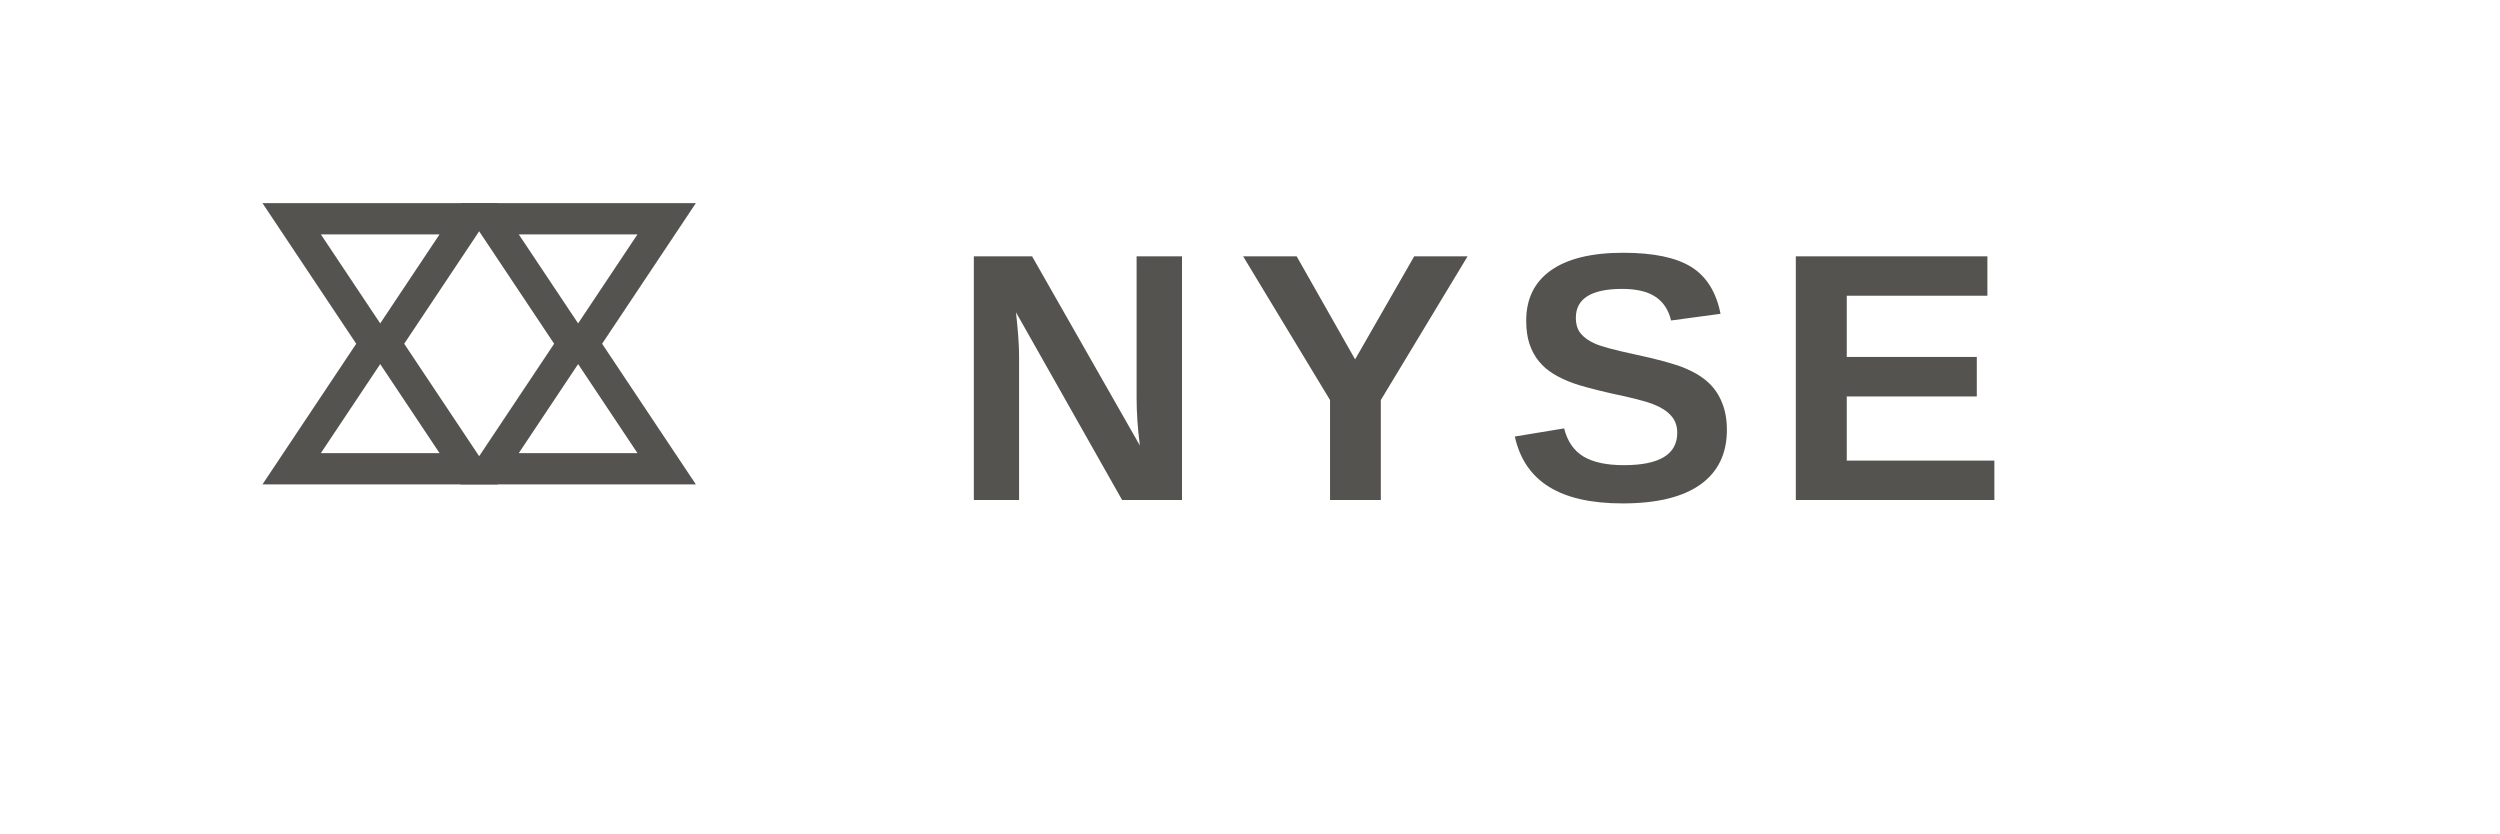
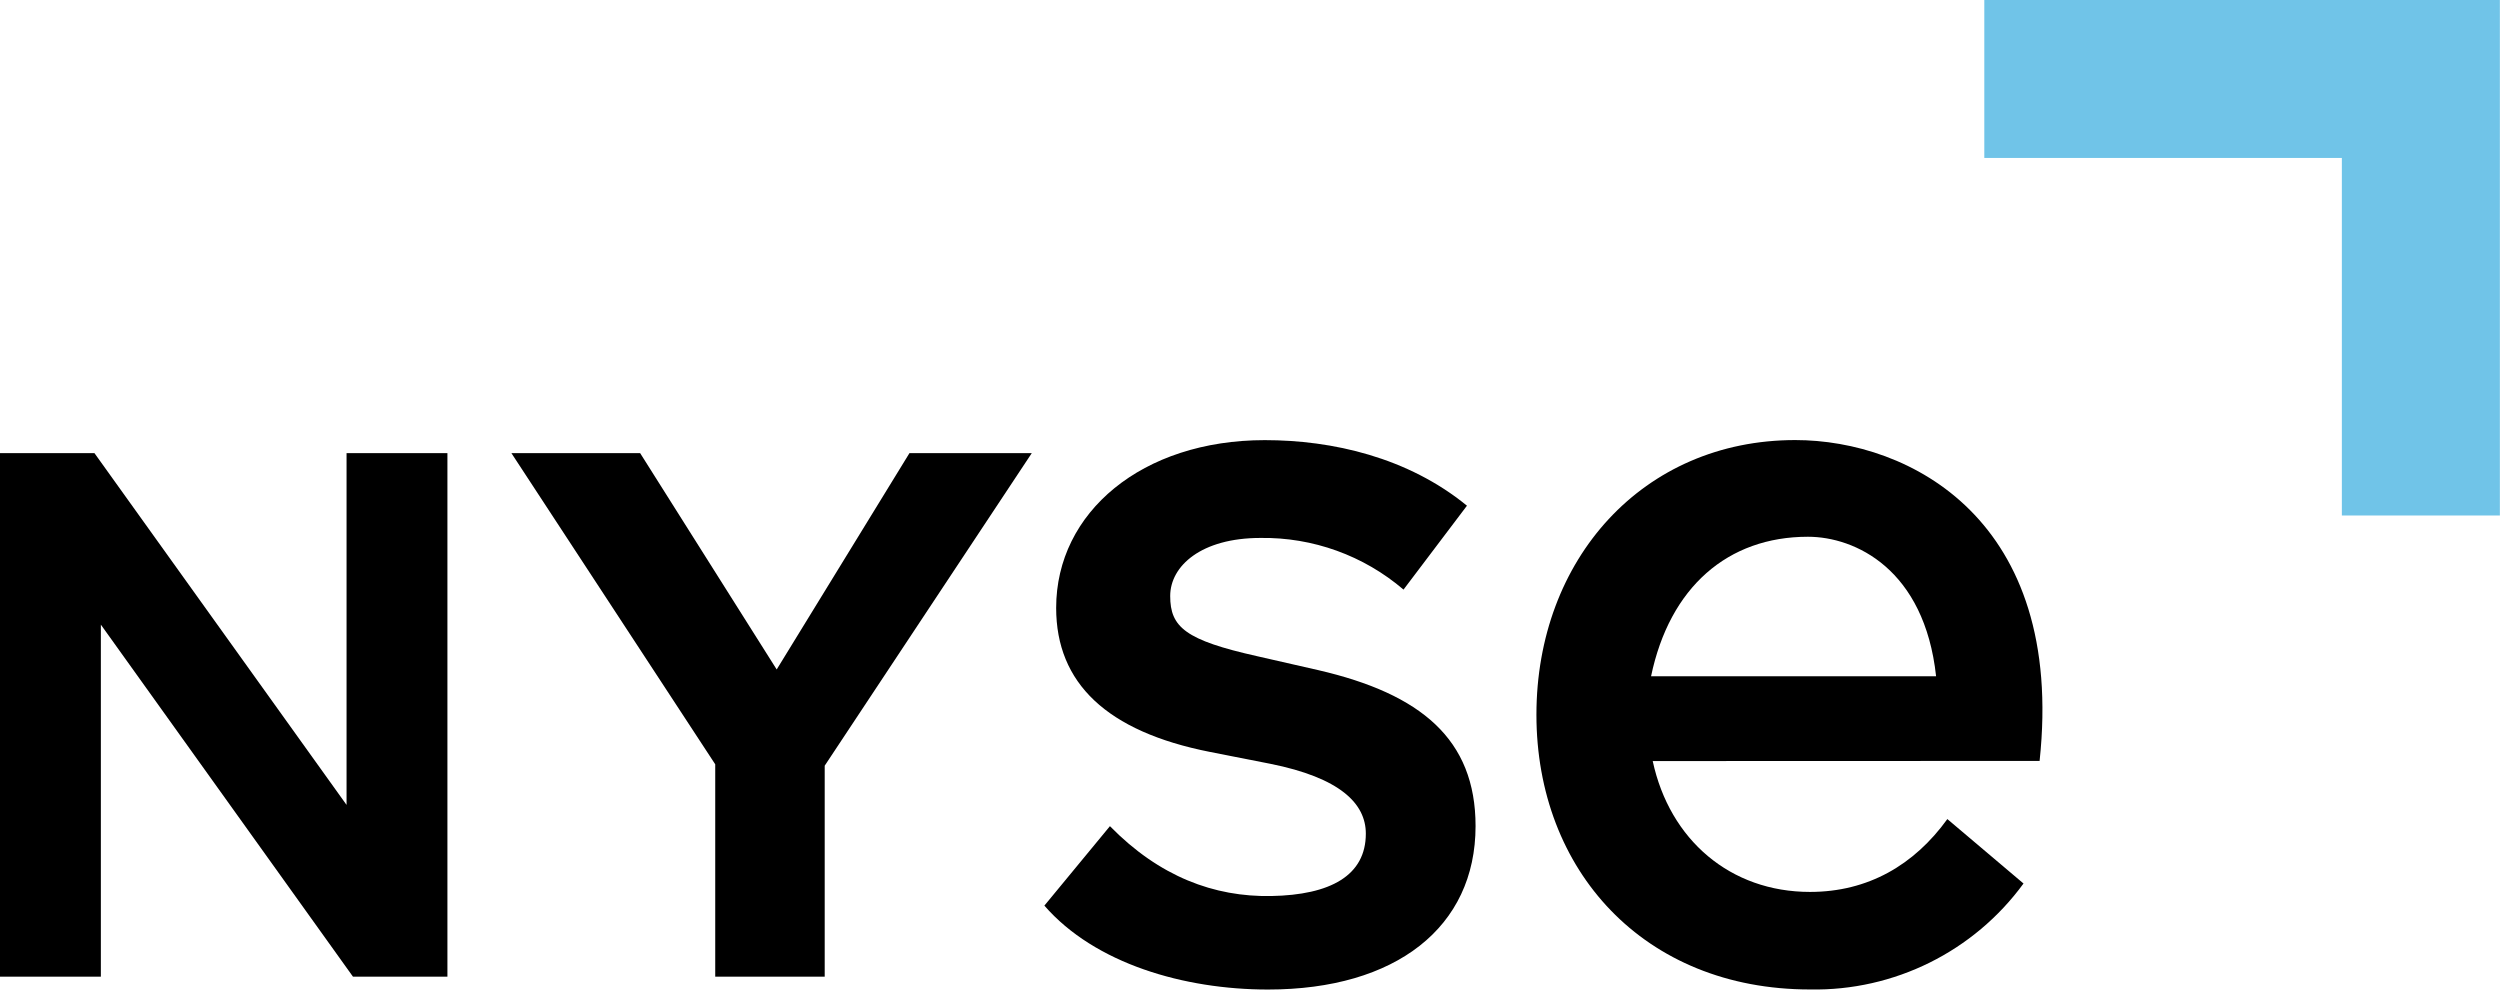
- <svg xmlns="http://www.w3.org/2000/svg" viewBox="0 0 240 80" role="img" aria-label="New York Stock Exchange">
-   <g fill="none" stroke="#55534f" stroke-width="3">
-     <path d="M28 21h17l-8 12 8 12H28l8-12z" />
-     <path d="M47 21h17l-8 12 8 12H47l8-12z" />
-   </g>
-   <text x="142" y="48" fill="#55534f" font-family="Arial, Helvetica, sans-serif" font-size="34" font-weight="800" letter-spacing="3" text-anchor="middle">NYSE</text>
+ <svg xmlns="http://www.w3.org/2000/svg" role="img" class="inline-block text-black" viewBox="0 0 377.5 149.45" version="1.1" id="svg14">
+   <defs id="defs18" />
+   <polygon class="fill-current" points="52.33 121.54 14.26 68.42 0 68.42 0 147.48 15.23 147.48 15.23 94.32 53.3 147.48 67.56 147.48 67.56 68.42 52.33 68.42 52.33 121.54" id="polygon4" />
+   <polygon class="fill-current" points="155.8 68.42 137.33 68.42 117.28 101.09 96.66 68.42 77.22 68.42 108 115.41 108 147.48 124.53 147.48 124.53 115.62 155.8 68.42" id="polygon6" />
+   <path class="fill-current" d="M199.1,101.2l-9.25-2.11C179,96.66,176.7,94.71,176.7,90c0-4.55,4.7-8.77,13.63-8.77a32.48,32.48,0,0,1,21.6,7.8l9.58-12.67c-8.93-7.3-20.3-9.9-30.53-9.9-18.51,0-31.5,10.88-31.5,25.33,0,11.36,7.64,18.67,23.22,21.75l9.1,1.79c10.55,2.11,14.44,6,14.44,10.55,0,6.33-5.35,9.26-14.28,9.42-8.61.16-16.89-2.92-24.36-10.55l-9.9,12c7.63,8.77,21.11,12.67,33.77,12.67,19.32,0,31.34-9.42,31.34-24.68C222.81,111.6,214.53,104.78,199.1,101.2Z" id="path8" />
+   <path class="fill-current" d="M249.56,114.92c2.56,11.9,11.71,19.76,23.75,19.76,8.75,0,15.72-4.05,20.74-11l11.5,9.73a39,39,0,0,1-32.24,16c-25.11,0-41.31-18-41.31-41.48s16.07-41.48,39.08-41.48c17.23,0,40.8,12,36.9,48.45Zm42.79-12.8C290.59,85.93,280.12,81.05,273,81.05c-12.11,0-20.88,7.61-23.69,21.07Z" id="path10" />
+   <polygon class="text-ice-blue fill-current" points="299.63 23.85 353.62 23.85 353.62 77.84 377.48 77.84 377.48 0 299.63 0 299.63 23.85" id="polygon12" style="fill:#70c4e8;fill-opacity:1" />
</svg>
